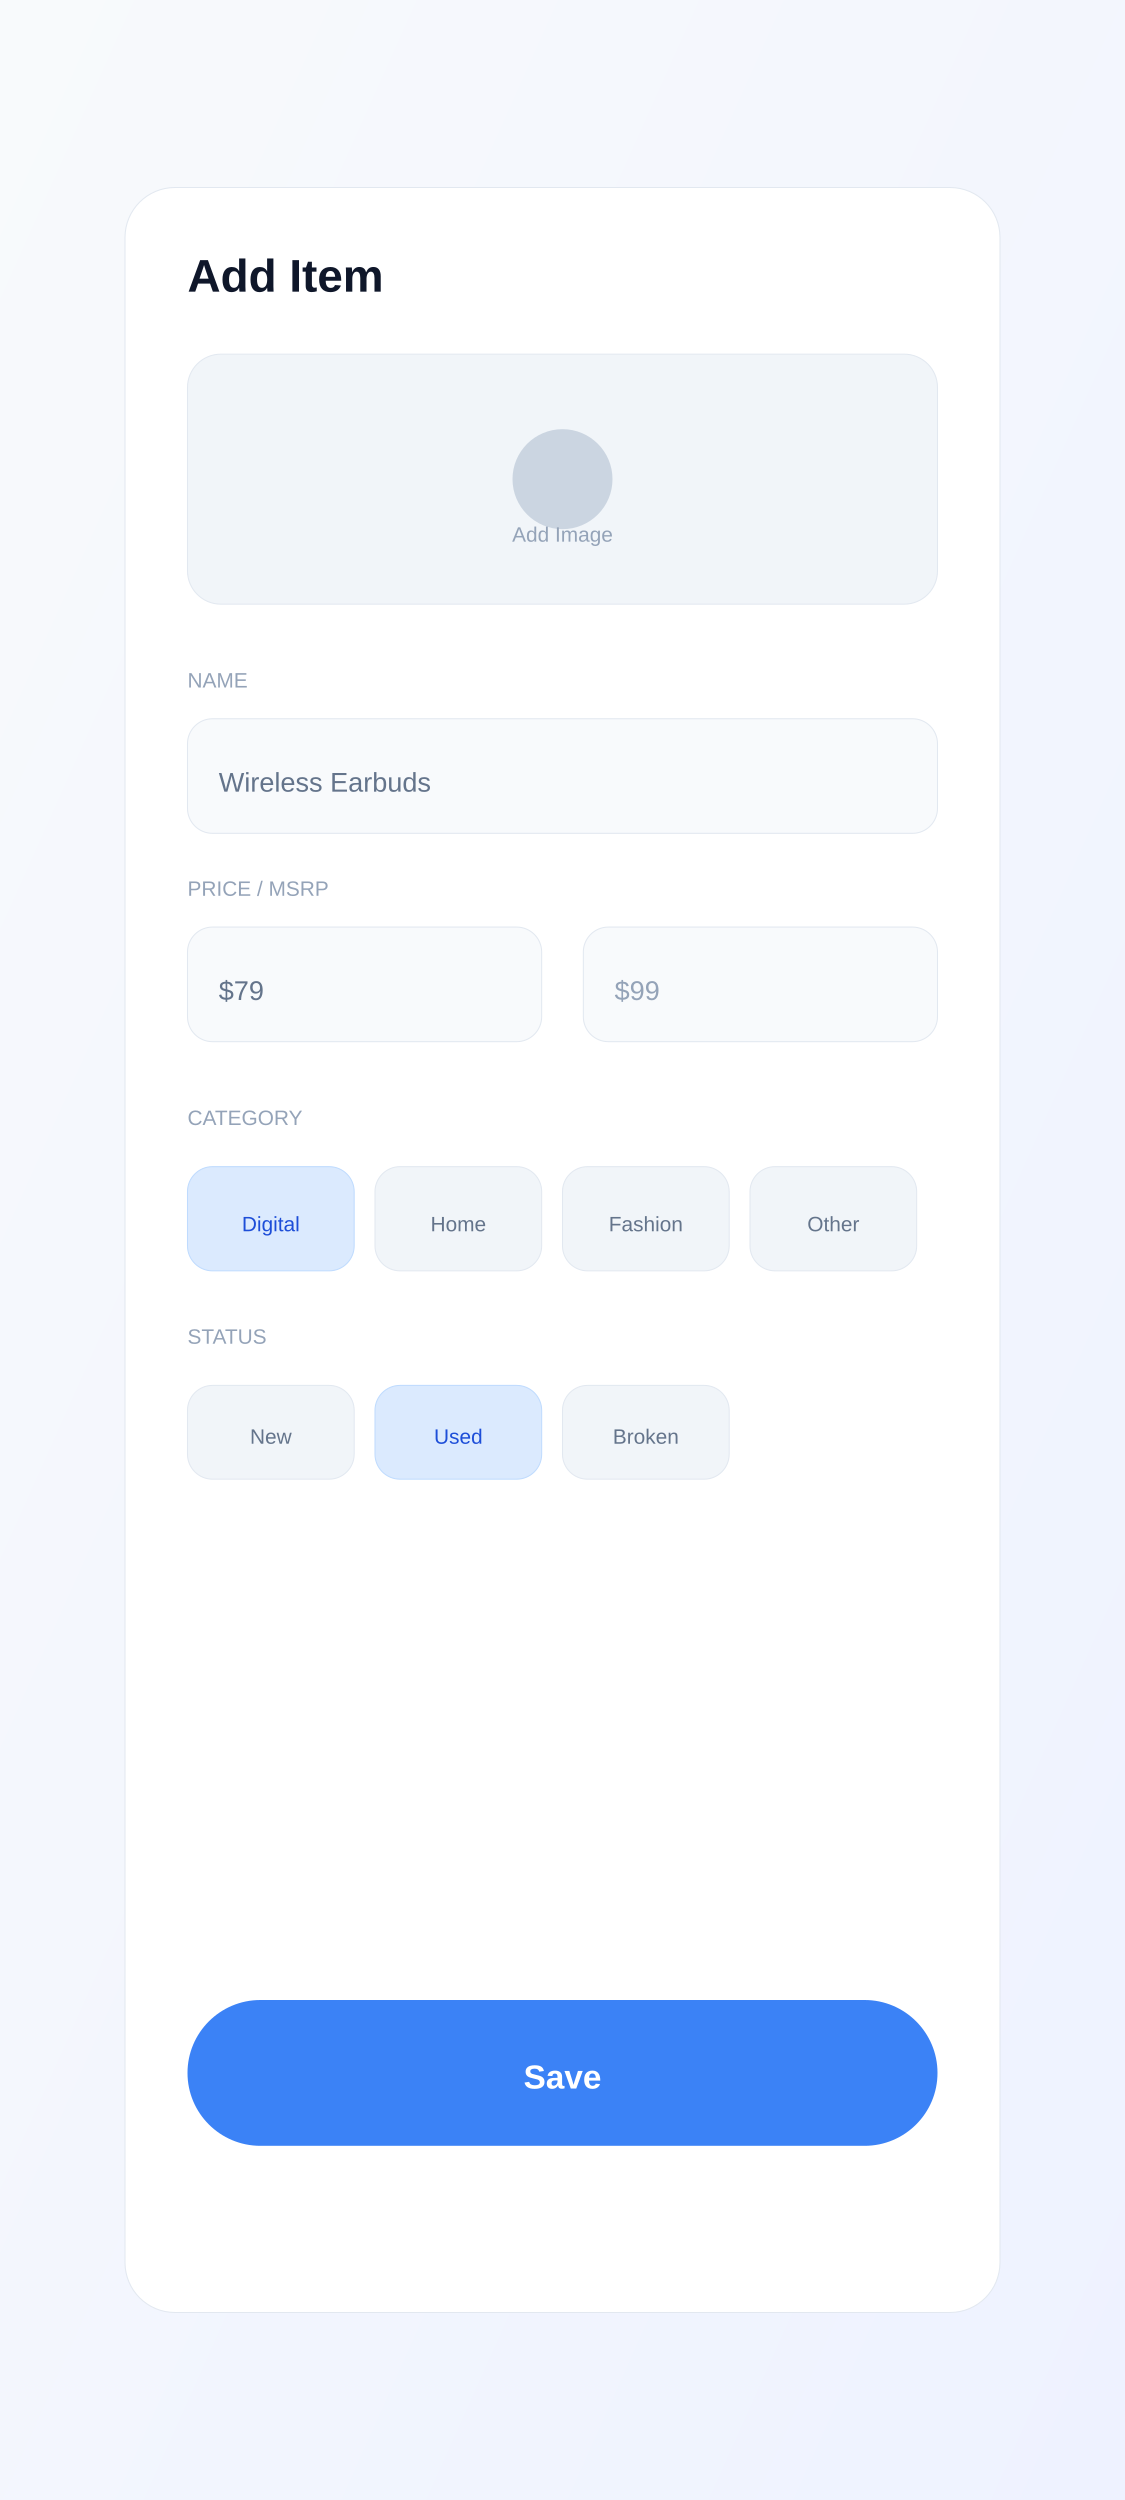
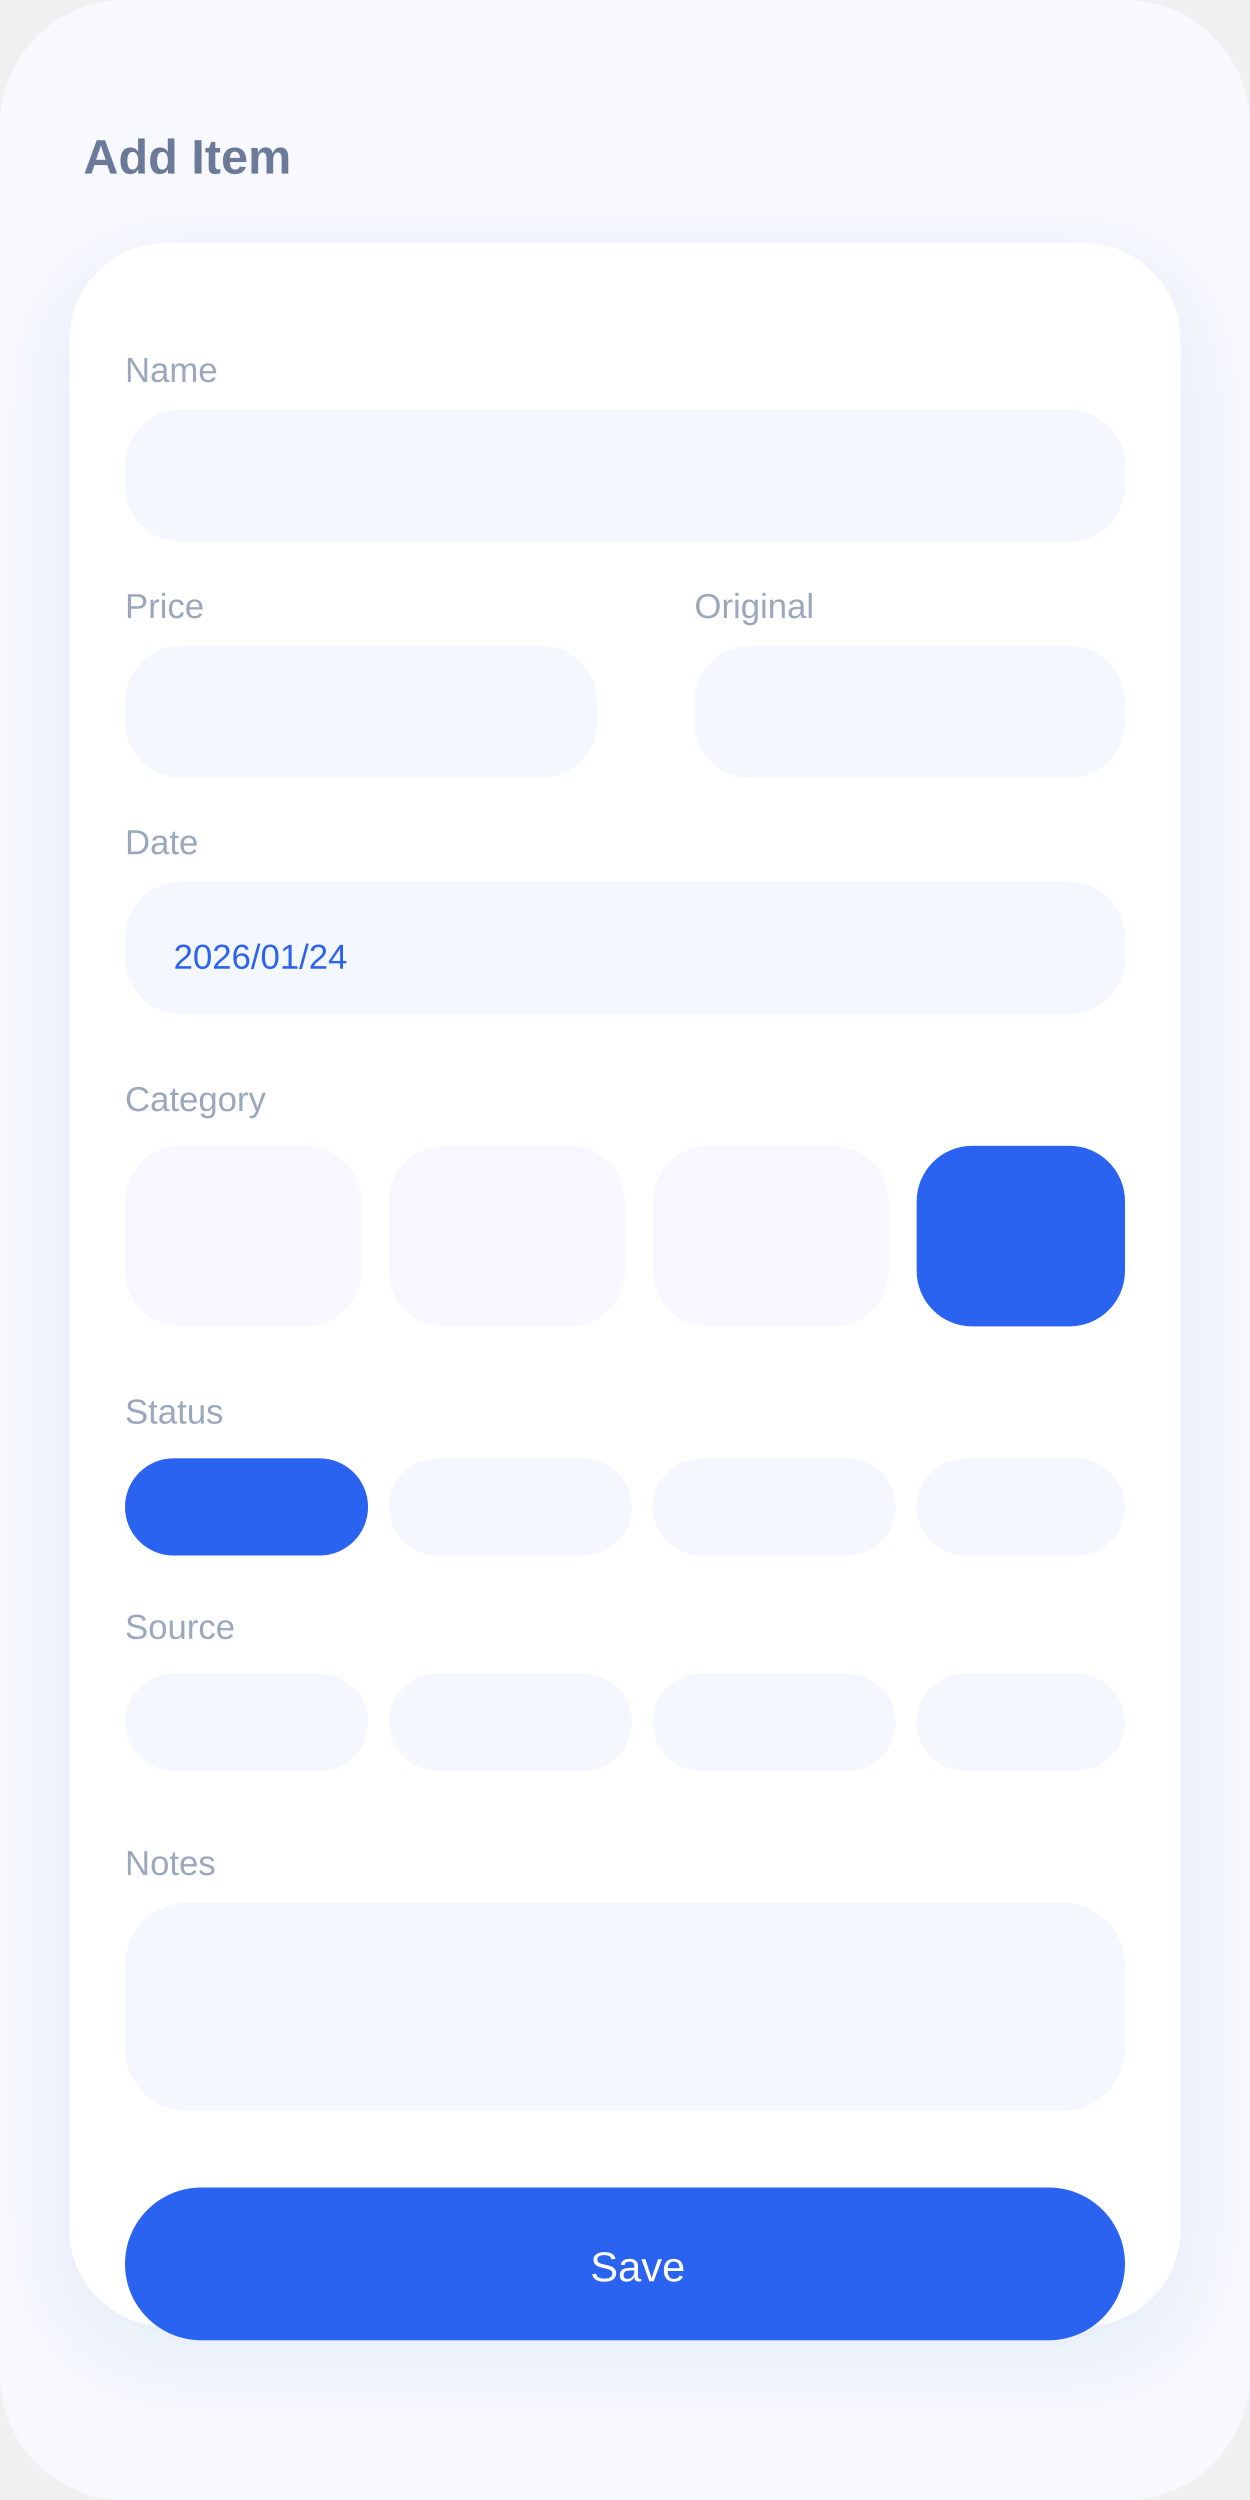
- <svg xmlns="http://www.w3.org/2000/svg" width="1080" height="2400" viewBox="0 0 1080 2400">
+ <svg xmlns="http://www.w3.org/2000/svg" width="360" height="720" viewBox="0 0 360 720">
  <defs>
-     <linearGradient id="bg" x1="0" y1="0" x2="1" y2="1">
-       <stop offset="0%" stop-color="#F8FAFC" />
-       <stop offset="100%" stop-color="#EEF2FF" />
-     </linearGradient>
+     <filter id="shadow" x="-20%" y="-20%" width="140%" height="140%">
+       <feDropShadow dx="0" dy="8" stdDeviation="12" flood-color="#1E3A8A" flood-opacity="0.08" />
+     </filter>
  </defs>
-   <rect width="1080" height="2400" fill="url(#bg)" />
-   <rect x="120" y="180" width="840" height="2040" rx="48" fill="#FFFFFF" stroke="#E2E8F0" />
-   <text x="180" y="280" font-family="Arial, sans-serif" font-size="44" font-weight="700" fill="#0F172A">Add Item</text>
-   <rect x="180" y="340" width="720" height="240" rx="32" fill="#F1F5F9" stroke="#E2E8F0" />
-   <circle cx="540" cy="460" r="48" fill="#CBD5E1" />
-   <text x="540" y="520" text-anchor="middle" font-family="Arial, sans-serif" font-size="20" fill="#94A3B8">Add Image</text>
-   <text x="180" y="660" font-family="Arial, sans-serif" font-size="20" fill="#94A3B8">NAME</text>
-   <rect x="180" y="690" width="720" height="110" rx="24" fill="#F8FAFC" stroke="#E2E8F0" />
-   <text x="210" y="760" font-family="Arial, sans-serif" font-size="26" fill="#64748B">Wireless Earbuds</text>
-   <text x="180" y="860" font-family="Arial, sans-serif" font-size="20" fill="#94A3B8">PRICE / MSRP</text>
-   <rect x="180" y="890" width="340" height="110" rx="24" fill="#F8FAFC" stroke="#E2E8F0" />
-   <rect x="560" y="890" width="340" height="110" rx="24" fill="#F8FAFC" stroke="#E2E8F0" />
-   <text x="210" y="960" font-family="Arial, sans-serif" font-size="26" fill="#64748B">$79</text>
-   <text x="590" y="960" font-family="Arial, sans-serif" font-size="26" fill="#94A3B8">$99</text>
-   <text x="180" y="1080" font-family="Arial, sans-serif" font-size="20" fill="#94A3B8">CATEGORY</text>
-   <g transform="translate(180,1120)">
-     <rect width="160" height="100" rx="24" fill="#DBEAFE" stroke="#BFDBFE" />
-     <text x="80" y="62" text-anchor="middle" font-family="Arial, sans-serif" font-size="20" fill="#1D4ED8">Digital</text>
-     <rect x="180" width="160" height="100" rx="24" fill="#F1F5F9" stroke="#E2E8F0" />
-     <text x="260" y="62" text-anchor="middle" font-family="Arial, sans-serif" font-size="20" fill="#64748B">Home</text>
-     <rect x="360" width="160" height="100" rx="24" fill="#F1F5F9" stroke="#E2E8F0" />
-     <text x="440" y="62" text-anchor="middle" font-family="Arial, sans-serif" font-size="20" fill="#64748B">Fashion</text>
-     <rect x="540" width="160" height="100" rx="24" fill="#F1F5F9" stroke="#E2E8F0" />
-     <text x="620" y="62" text-anchor="middle" font-family="Arial, sans-serif" font-size="20" fill="#64748B">Other</text>
-   </g>
-   <text x="180" y="1290" font-family="Arial, sans-serif" font-size="20" fill="#94A3B8">STATUS</text>
-   <g transform="translate(180,1330)">
-     <rect width="160" height="90" rx="24" fill="#F1F5F9" stroke="#E2E8F0" />
-     <text x="80" y="56" text-anchor="middle" font-family="Arial, sans-serif" font-size="20" fill="#64748B">New</text>
-     <rect x="180" width="160" height="90" rx="24" fill="#DBEAFE" stroke="#BFDBFE" />
-     <text x="260" y="56" text-anchor="middle" font-family="Arial, sans-serif" font-size="20" fill="#1D4ED8">Used</text>
-     <rect x="360" width="160" height="90" rx="24" fill="#F1F5F9" stroke="#E2E8F0" />
-     <text x="440" y="56" text-anchor="middle" font-family="Arial, sans-serif" font-size="20" fill="#64748B">Broken</text>
-   </g>
-   <rect x="180" y="1920" width="720" height="140" rx="70" fill="#3B82F6" />
-   <text x="540" y="2005" text-anchor="middle" font-family="Arial, sans-serif" font-size="32" font-weight="700" fill="#FFFFFF">Save</text>
+   <rect width="360" height="720" rx="36" fill="#F7F9FF" />
+   <text x="24" y="50" font-family="Manrope, Arial, sans-serif" font-size="14" font-weight="600" fill="#6B7A99">Add Item</text>
+   <rect x="20" y="70" width="320" height="600" rx="28" fill="#FFFFFF" filter="url(#shadow)" />
+   <text x="36" y="110" font-family="Manrope, Arial, sans-serif" font-size="10" fill="#9BA7BD">Name</text>
+   <rect x="36" y="118" width="288" height="38" rx="16" fill="#F5F7FF" />
+   <text x="36" y="178" font-family="Manrope, Arial, sans-serif" font-size="10" fill="#9BA7BD">Price</text>
+   <rect x="36" y="186" width="136" height="38" rx="16" fill="#F5F7FF" />
+   <text x="200" y="178" font-family="Manrope, Arial, sans-serif" font-size="10" fill="#9BA7BD">Original</text>
+   <rect x="200" y="186" width="124" height="38" rx="16" fill="#F5F7FF" />
+   <text x="36" y="246" font-family="Manrope, Arial, sans-serif" font-size="10" fill="#9BA7BD">Date</text>
+   <rect x="36" y="254" width="288" height="38" rx="16" fill="#F5F7FF" />
+   <text x="50" y="279" font-family="Manrope, Arial, sans-serif" font-size="10" fill="#2B63F1">2026/01/24</text>
+   <text x="36" y="320" font-family="Manrope, Arial, sans-serif" font-size="10" fill="#9BA7BD">Category</text>
+   <rect x="36" y="330" width="68" height="52" rx="16" fill="#F7F8FF" />
+   <rect x="112" y="330" width="68" height="52" rx="16" fill="#F7F8FF" />
+   <rect x="188" y="330" width="68" height="52" rx="16" fill="#F7F8FF" />
+   <rect x="264" y="330" width="60" height="52" rx="16" fill="#2B63F1" />
+   <text x="36" y="410" font-family="Manrope, Arial, sans-serif" font-size="10" fill="#9BA7BD">Status</text>
+   <rect x="36" y="420" width="70" height="28" rx="14" fill="#2B63F1" />
+   <rect x="112" y="420" width="70" height="28" rx="14" fill="#F5F7FF" />
+   <rect x="188" y="420" width="70" height="28" rx="14" fill="#F5F7FF" />
+   <rect x="264" y="420" width="60" height="28" rx="14" fill="#F5F7FF" />
+   <text x="36" y="472" font-family="Manrope, Arial, sans-serif" font-size="10" fill="#9BA7BD">Source</text>
+   <rect x="36" y="482" width="70" height="28" rx="14" fill="#F5F7FF" />
+   <rect x="112" y="482" width="70" height="28" rx="14" fill="#F5F7FF" />
+   <rect x="188" y="482" width="70" height="28" rx="14" fill="#F5F7FF" />
+   <rect x="264" y="482" width="60" height="28" rx="14" fill="#F5F7FF" />
+   <text x="36" y="540" font-family="Manrope, Arial, sans-serif" font-size="10" fill="#9BA7BD">Notes</text>
+   <rect x="36" y="548" width="288" height="60" rx="18" fill="#F5F7FF" />
+   <rect x="36" y="630" width="288" height="44" rx="22" fill="#2B63F1" />
+   <text x="170" y="657" font-family="Manrope, Arial, sans-serif" font-size="12" fill="#FFFFFF">Save</text>
</svg>
